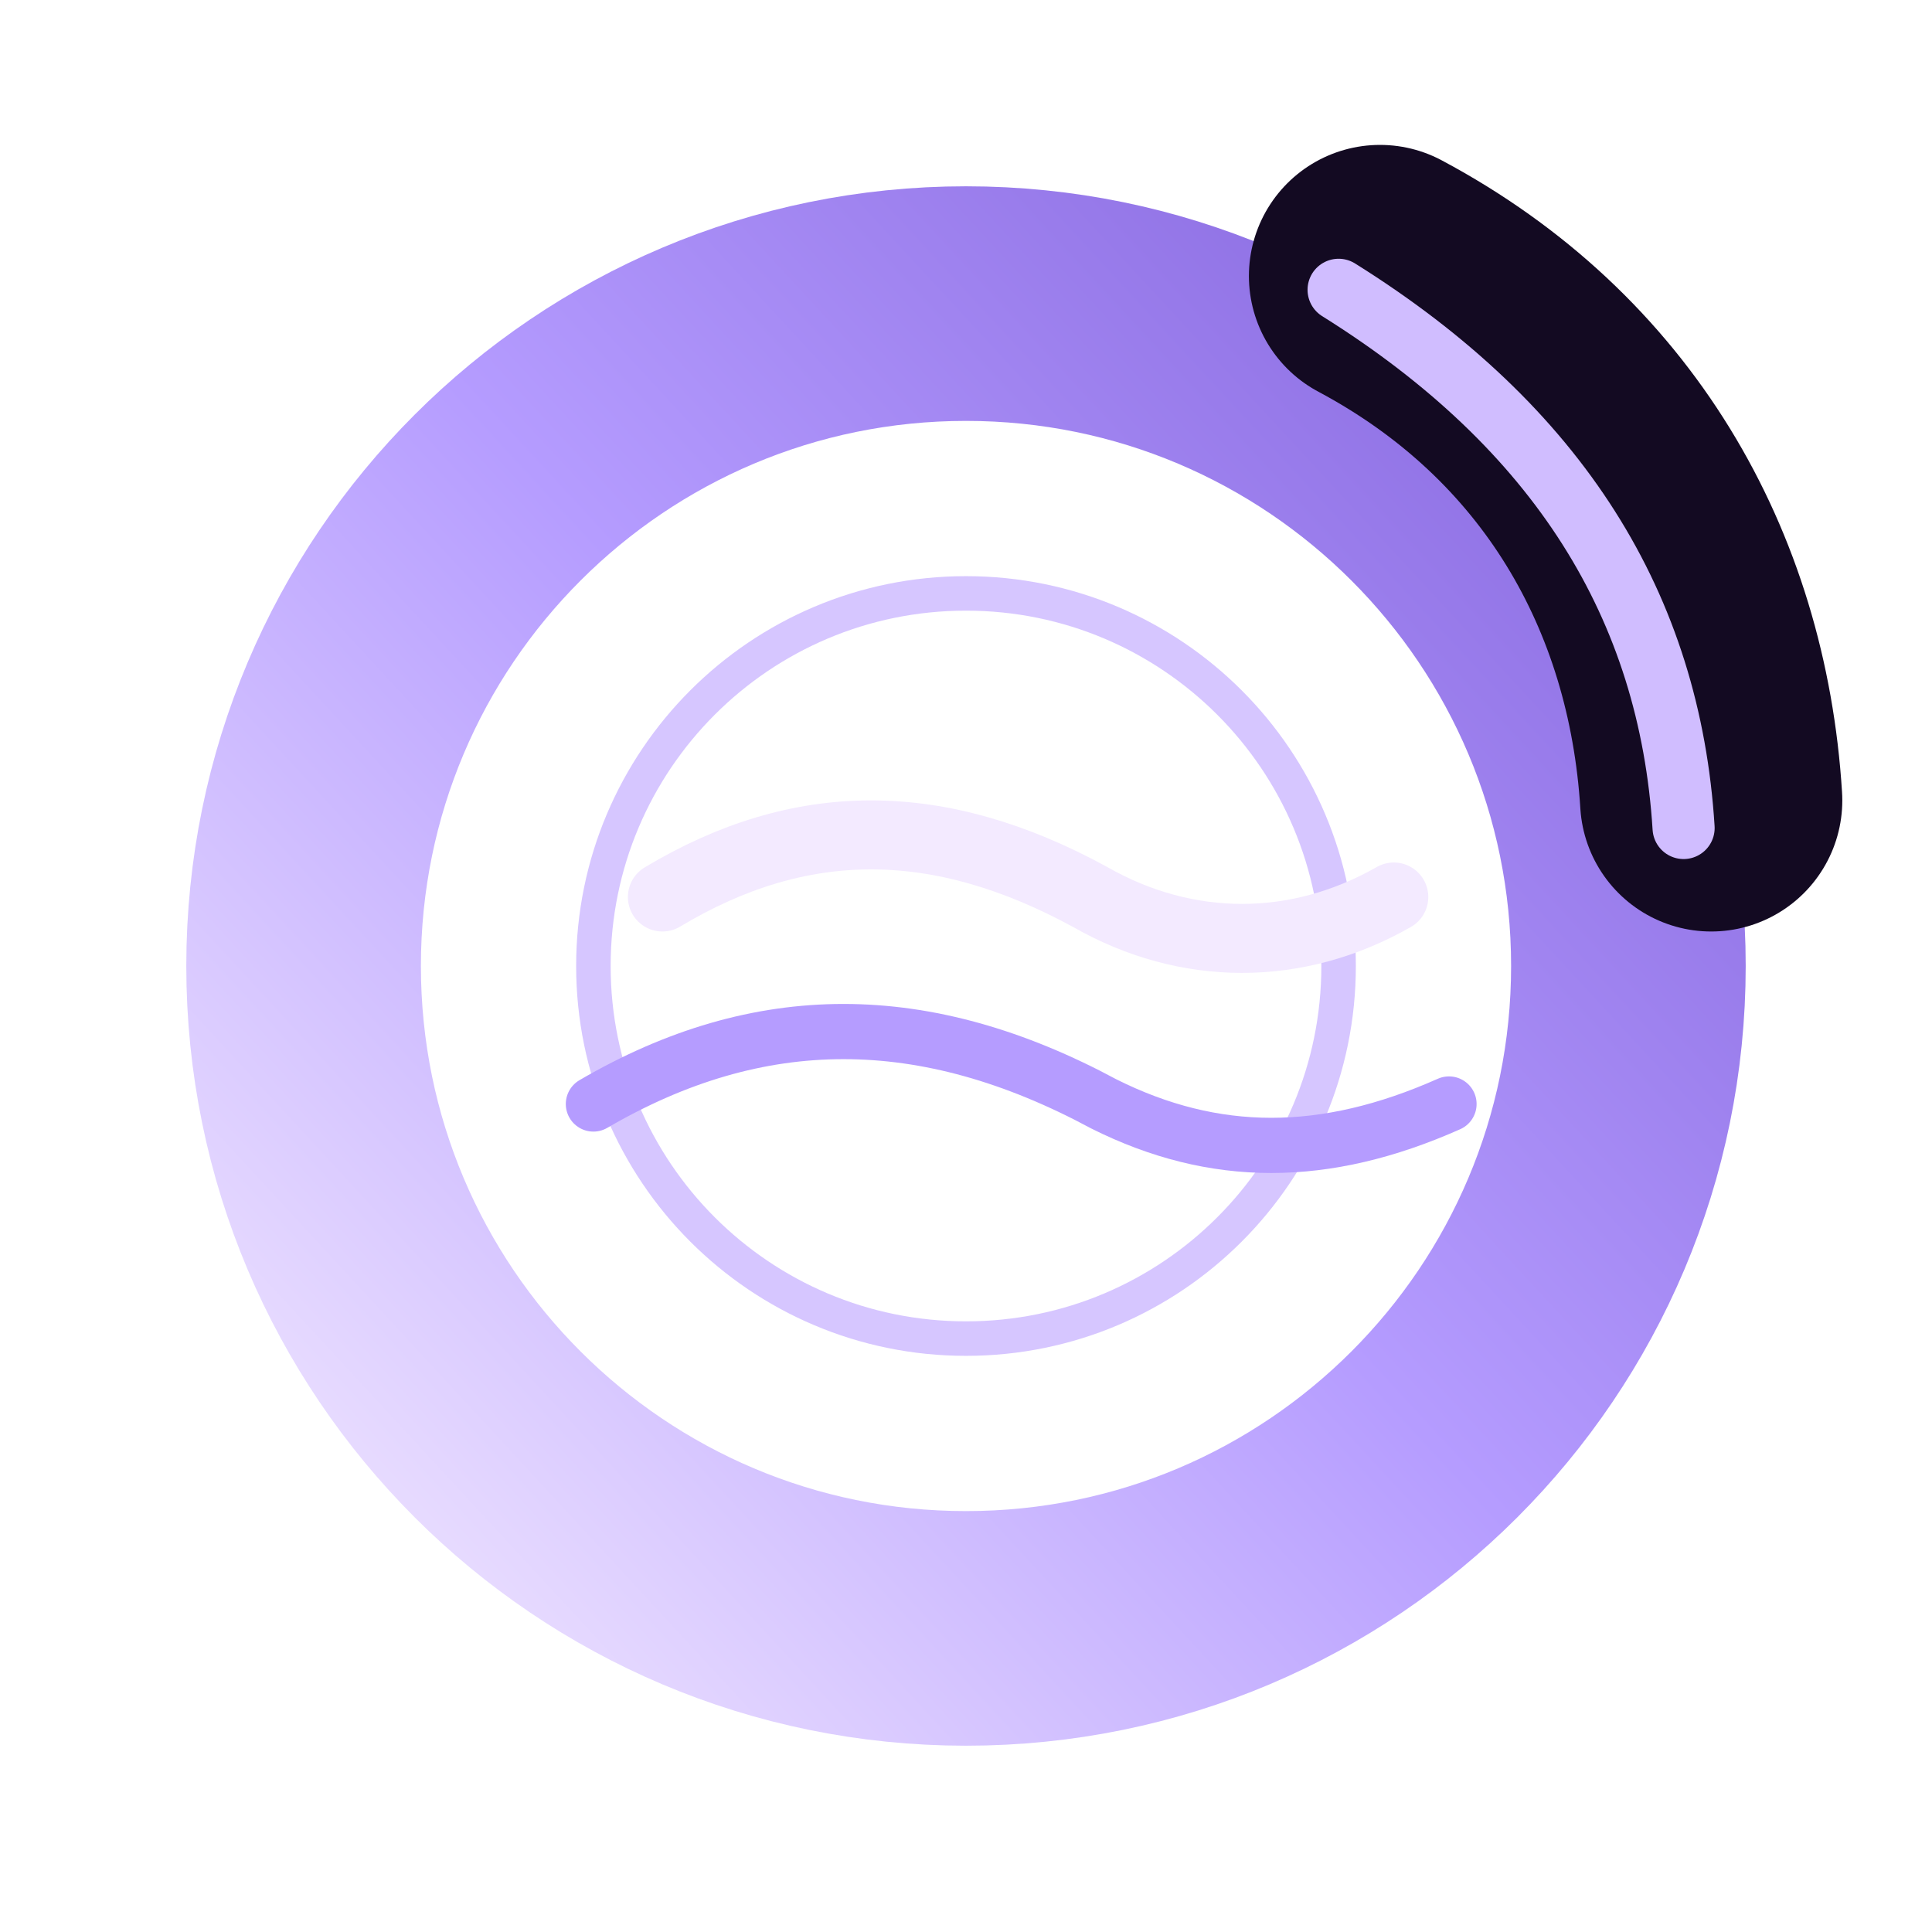
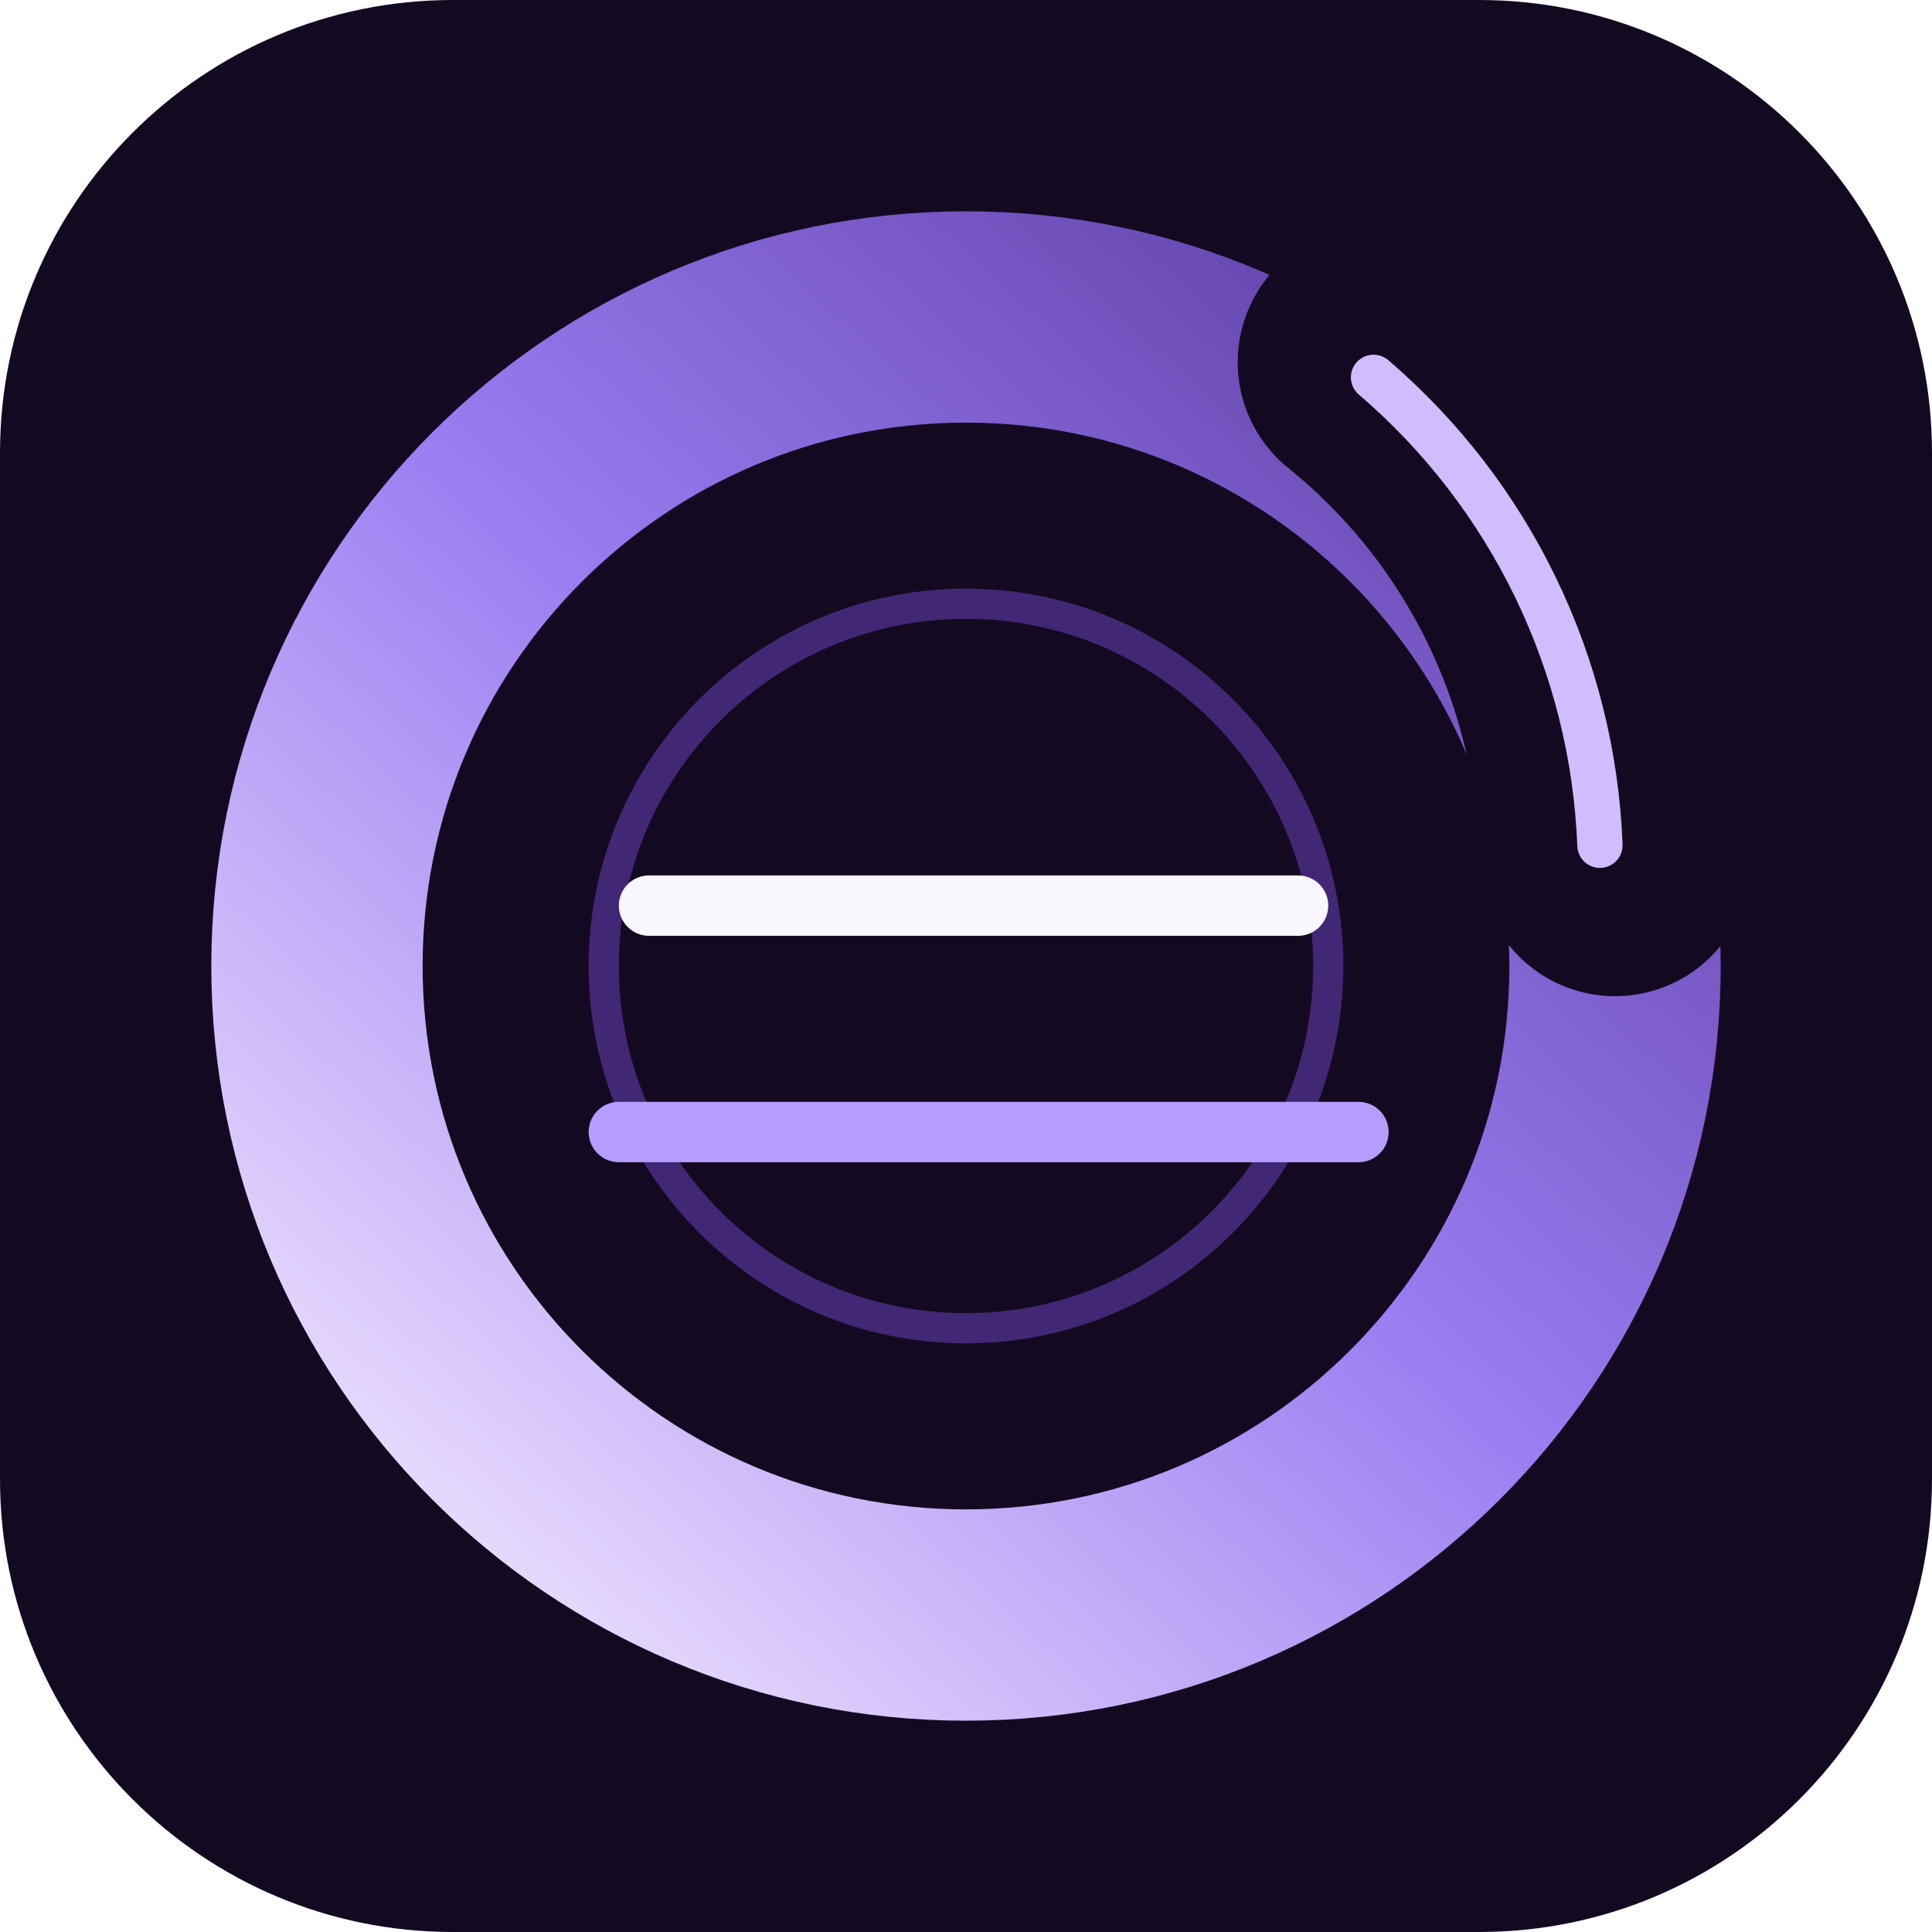
- <svg xmlns="http://www.w3.org/2000/svg" viewBox="0 0 140 140" width="140" height="140" role="img">
+ <svg xmlns="http://www.w3.org/2000/svg" viewBox="0 0 128 128" width="128" height="128" role="img">
  <defs>
-     <linearGradient id="open-o-inverted" x1="18" y1="118" x2="124" y2="20" gradientUnits="userSpaceOnUse">
+     <linearGradient id="aperture-o-inverted" x1="24" y1="108" x2="106" y2="18" gradientUnits="userSpaceOnUse">
      <stop offset="0" stop-color="#f3eaff" />
-       <stop offset=".5" stop-color="#b59cff" />
-       <stop offset="1" stop-color="#8262db" />
+       <stop offset=".5" stop-color="#9c7df2" />
+       <stop offset="1" stop-color="#58399e" />
    </linearGradient>
  </defs>
-   <circle cx="70" cy="70" r="48" fill="none" stroke="url(#open-o-inverted)" stroke-width="17" />
-   <circle cx="70" cy="70" r="27" fill="none" stroke="#d0bdff" stroke-width="2.5" opacity=".86" />
-   <path d="M100 20 C115 28 123 42 124 58" fill="none" stroke="#130a22" stroke-width="19" stroke-linecap="round" />
-   <path d="M97 21 C113 31 121 44 122 60" fill="none" stroke="#d0bdff" stroke-width="4.5" stroke-linecap="round" />
-   <path d="M48 65 C58 59 68 59 79 65 C86 69 94 69 101 65" fill="none" stroke="#f3eaff" stroke-width="5" stroke-linecap="round" />
-   <path d="M43 80 C55 73 67 73 80 80 C88 84 96 84 105 80" fill="none" stroke="#b59cff" stroke-width="4" stroke-linecap="round" />
+   <rect width="128" height="128" rx="30" fill="#130a22" />
+   <circle cx="64" cy="64" r="43" fill="none" stroke="url(#aperture-o-inverted)" stroke-width="14" />
+   <circle cx="64" cy="64" r="24" fill="none" stroke="#422774" stroke-width="2" />
+   <path d="M91 24 A43 43 0 0 1 107 57" fill="none" stroke="#130a22" stroke-width="18" stroke-linecap="round" />
+   <path d="M91 25 A43 43 0 0 1 106 56" fill="none" stroke="#d0bdff" stroke-width="3" stroke-linecap="round" />
+   <path d="M43 60 H86" fill="none" stroke="#fbf7ff" stroke-width="4" stroke-linecap="round" />
+   <path d="M41 75 H90" fill="none" stroke="#b59cff" stroke-width="4" stroke-linecap="round" />
</svg>
